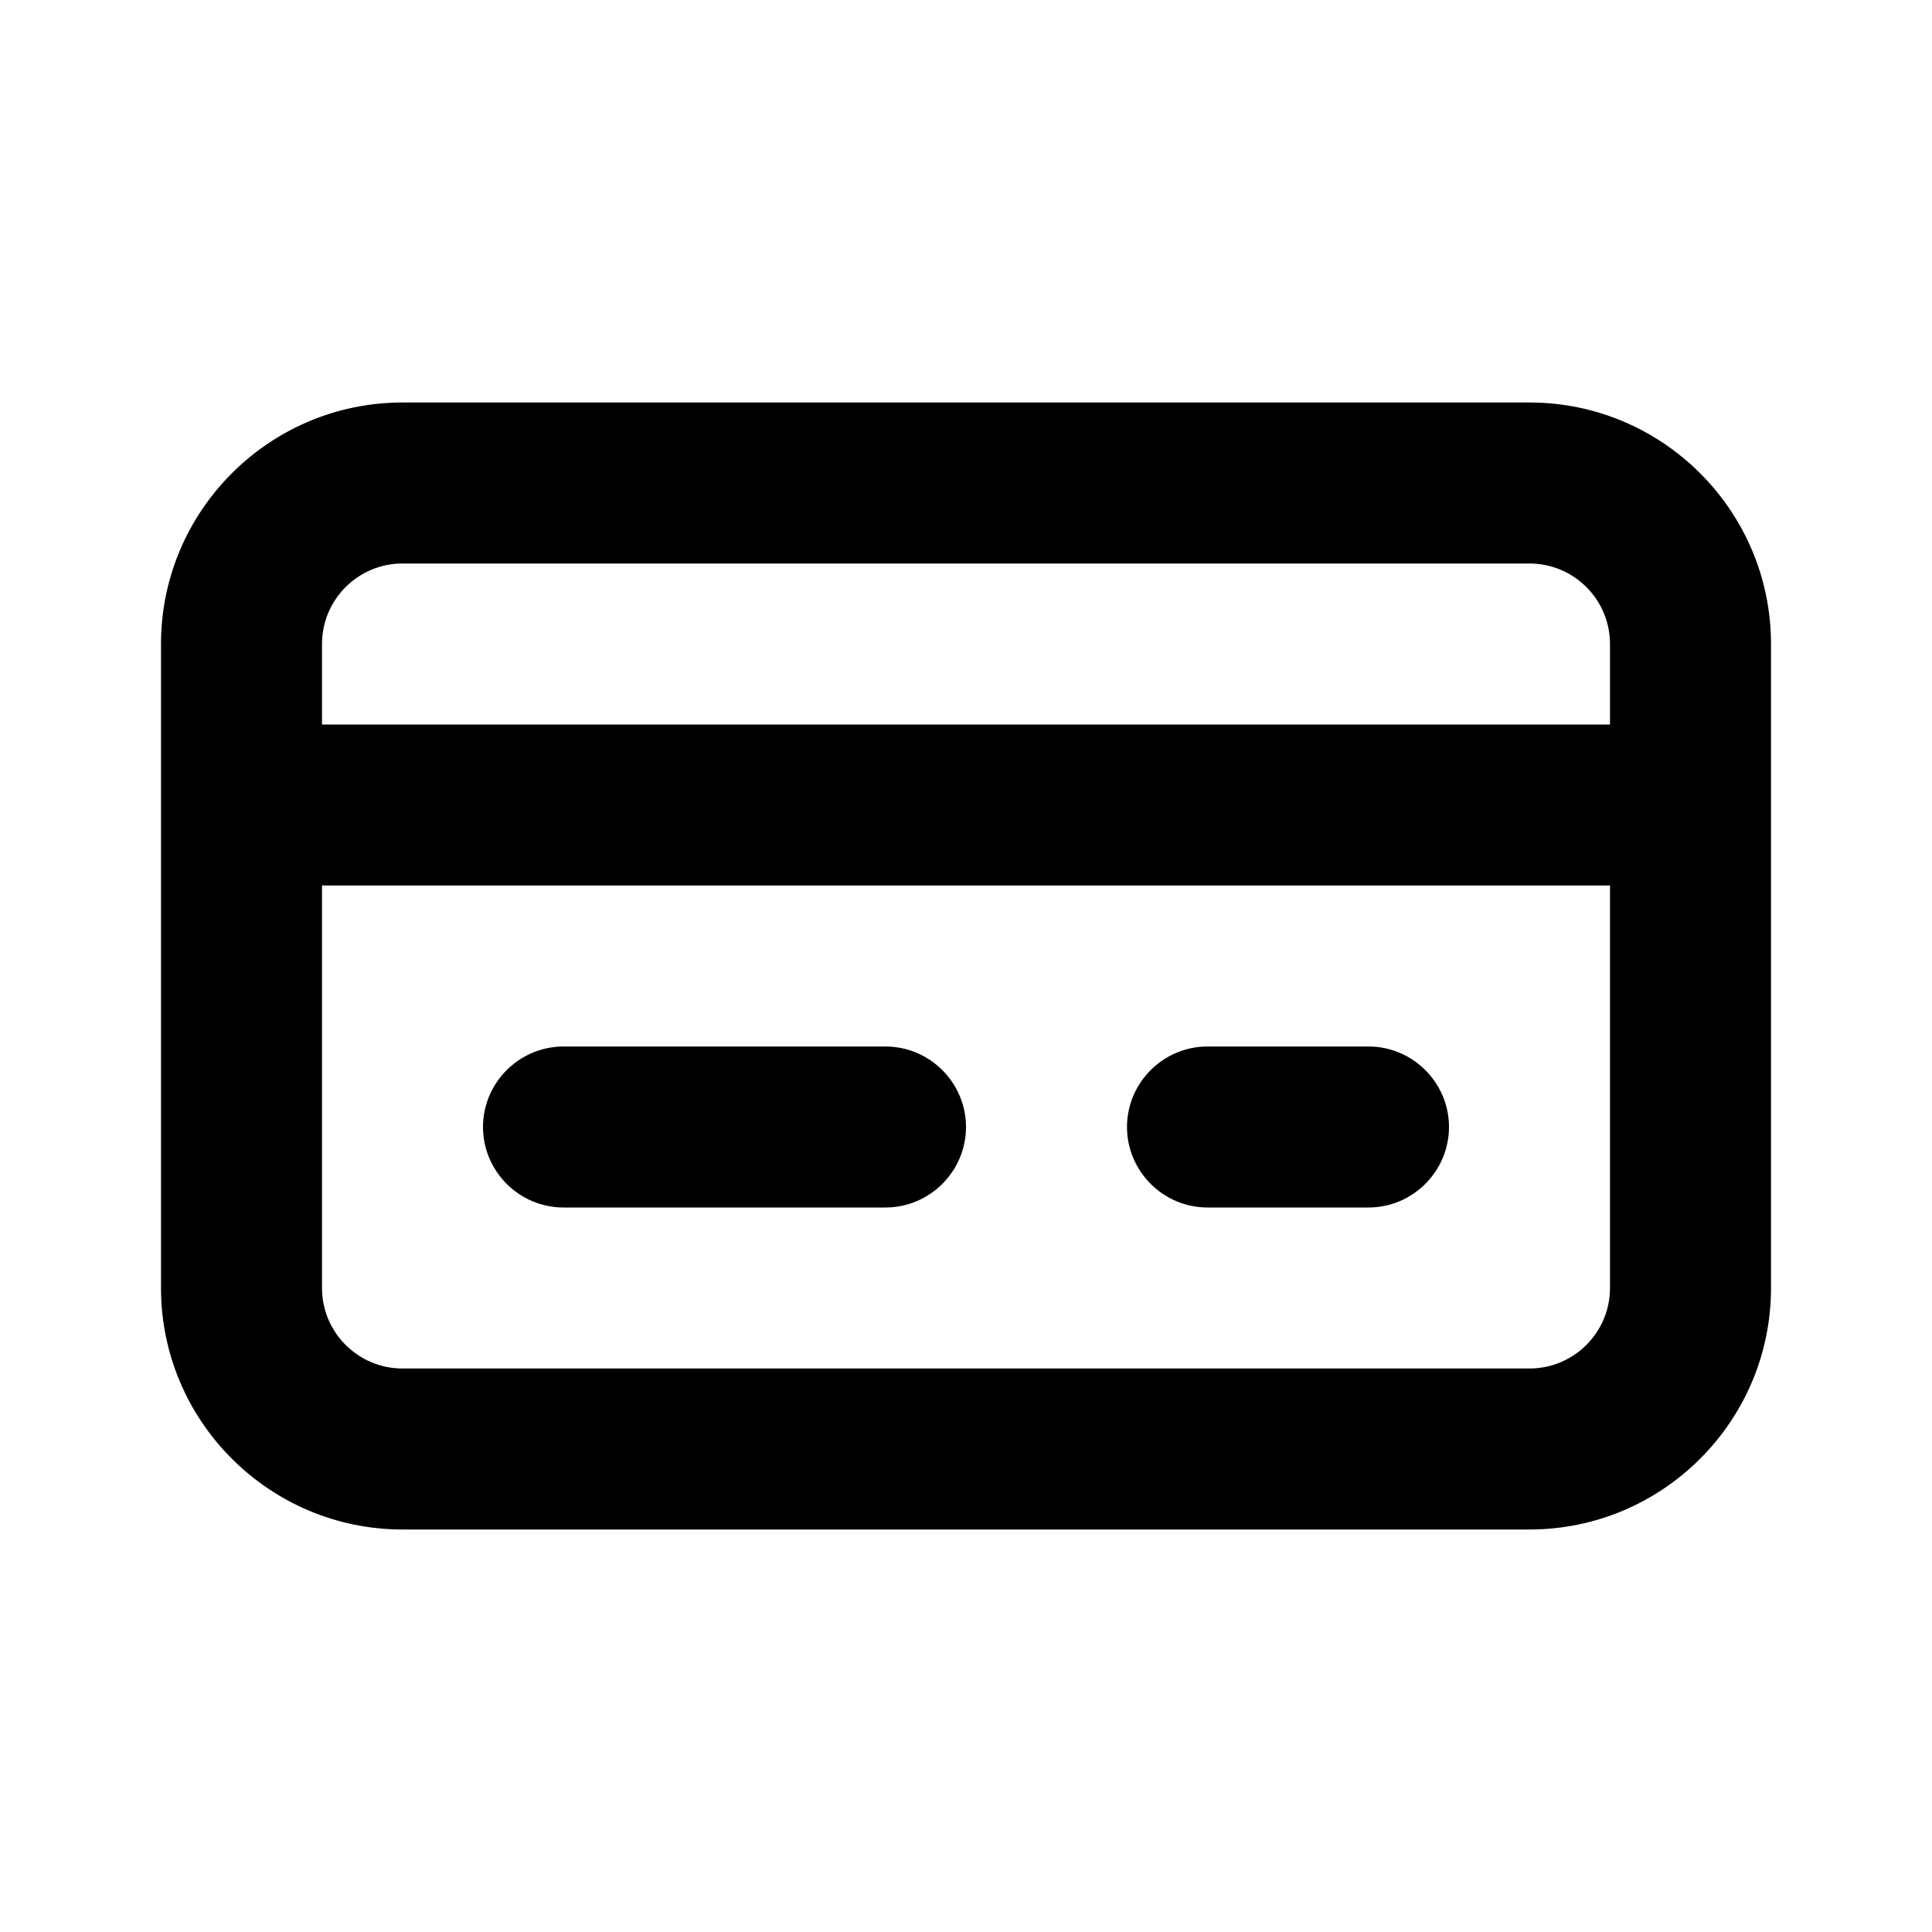
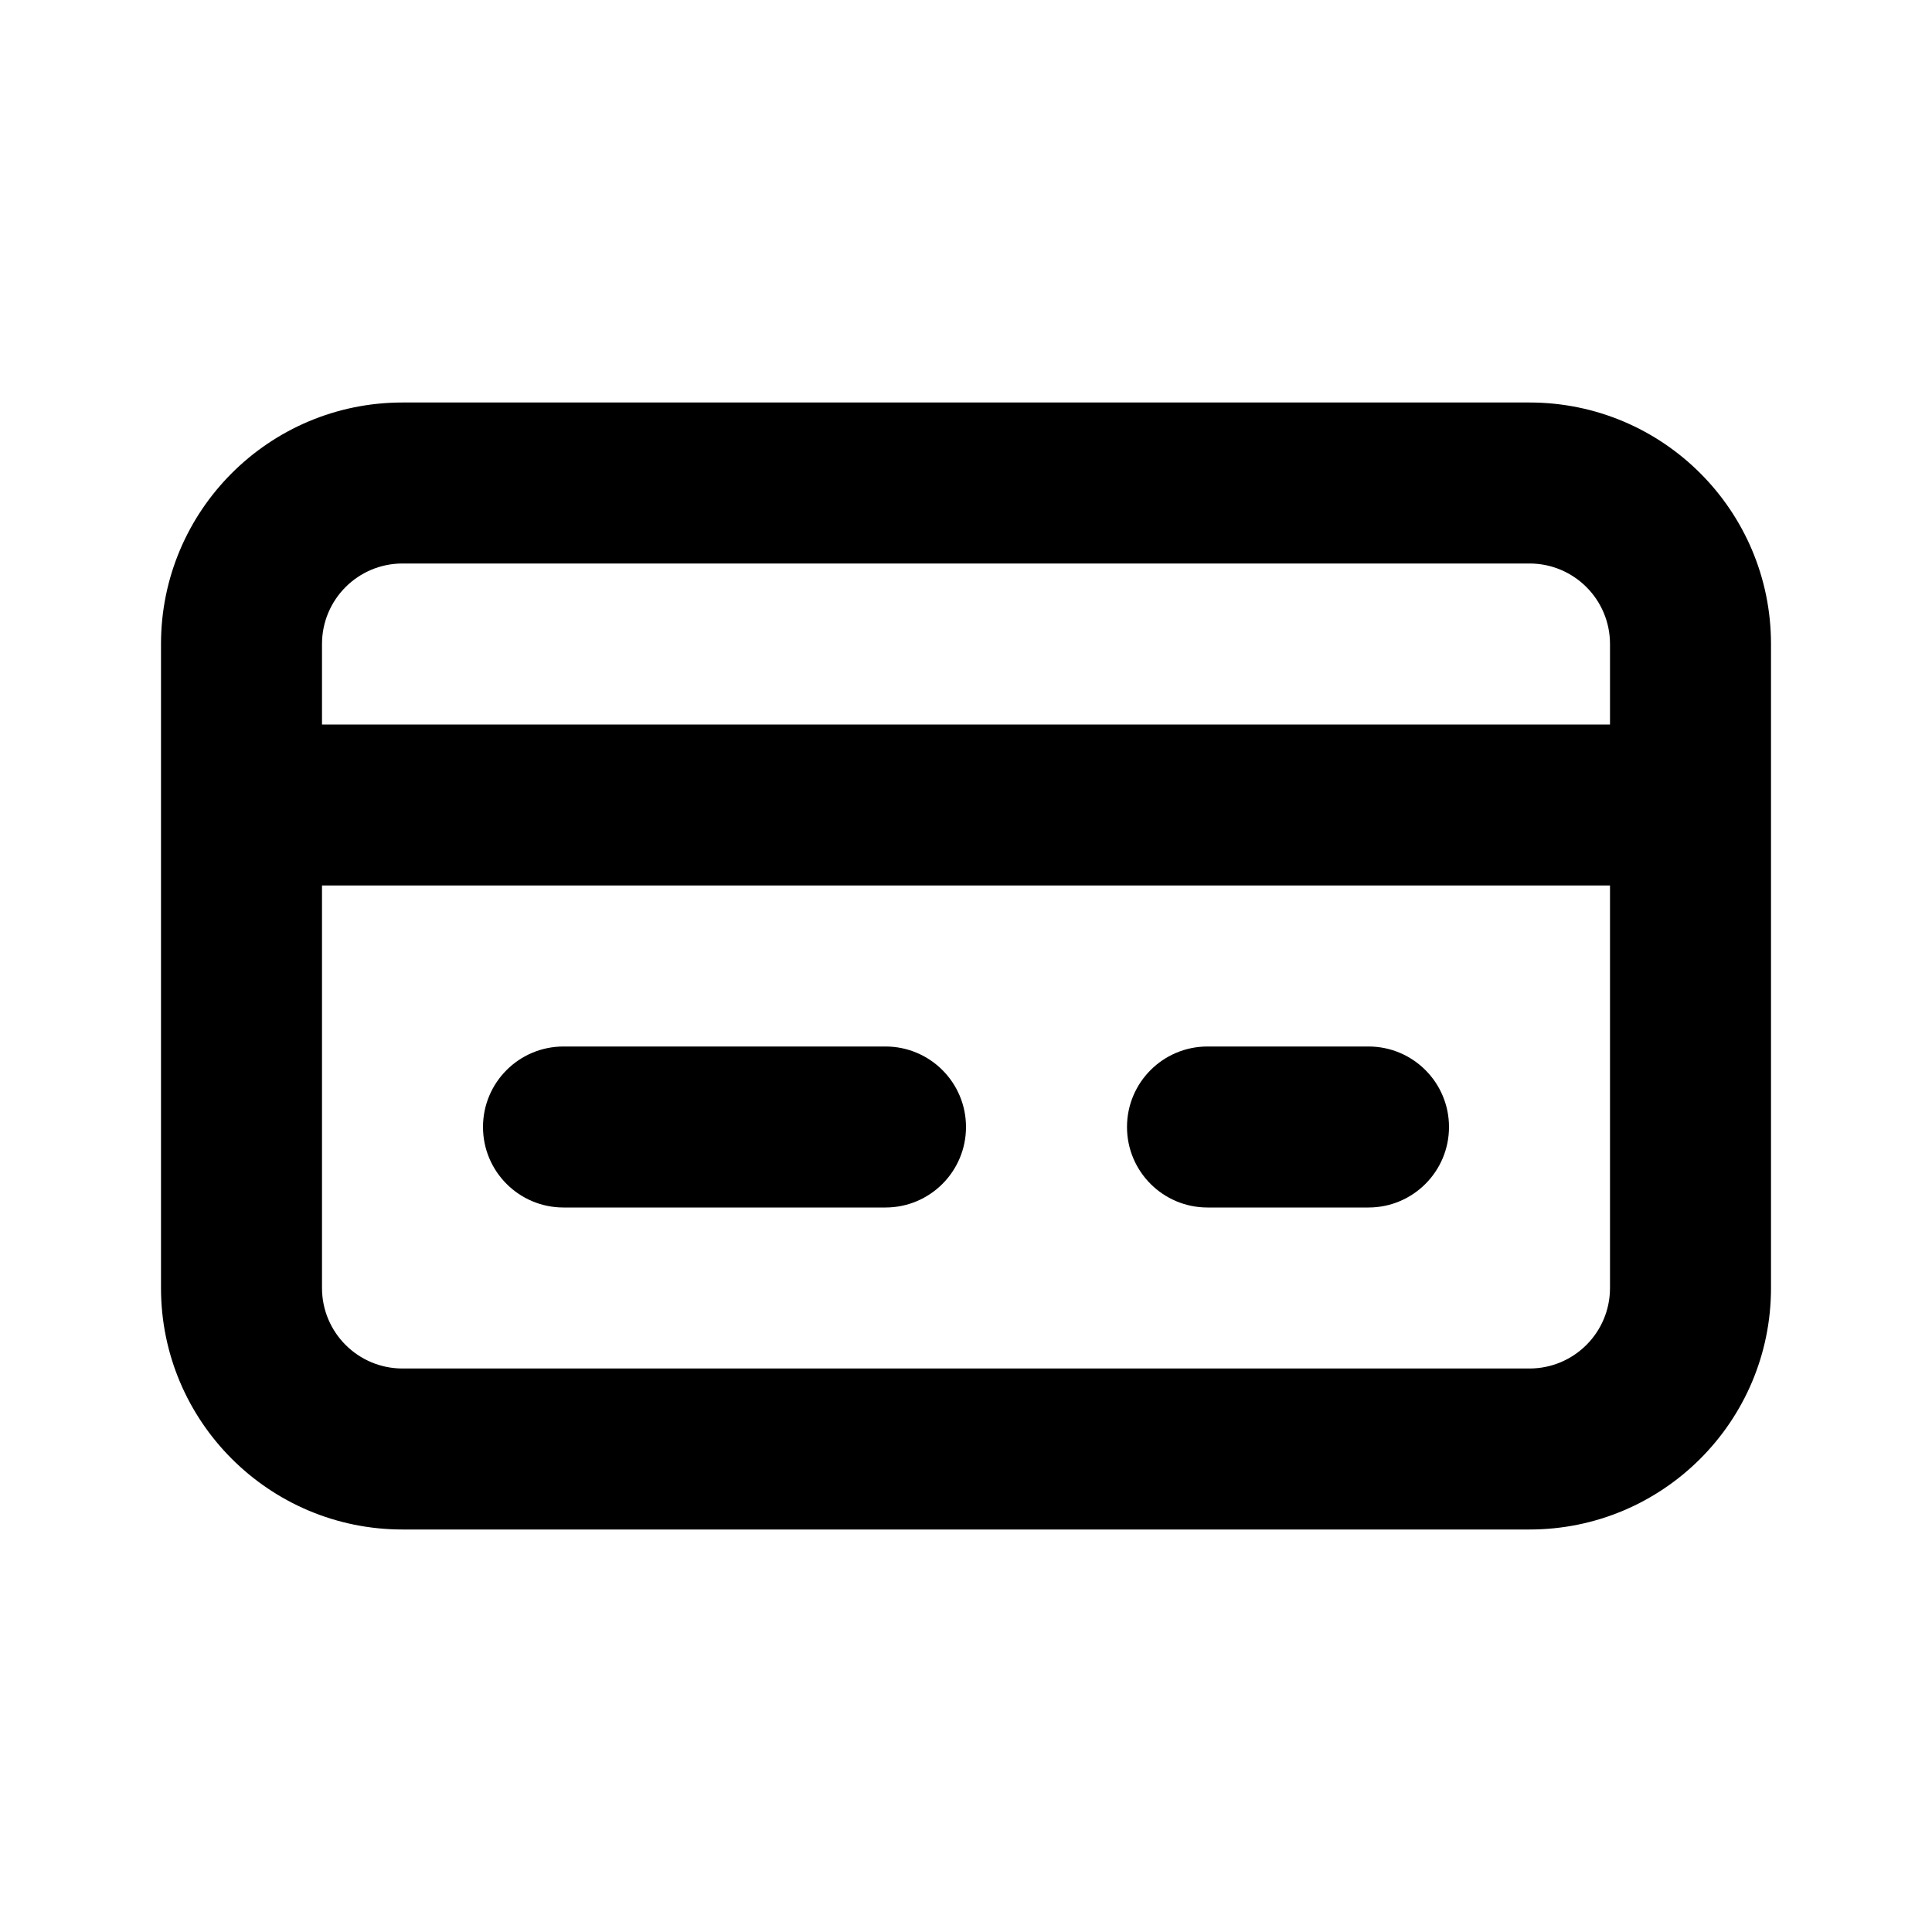
- <svg xmlns="http://www.w3.org/2000/svg" xmlns:xlink="http://www.w3.org/1999/xlink" width="24" height="24">
-   <defs>
-     <path d="M7 15c-.55 0-1-.45-1-1s.45-1 1-1h4c.55 0 1 .45 1 1s-.45 1-1 1H7zm8 0c-.55 0-1-.45-1-1s.45-1 1-1h2c.55 0 1 .45 1 1s-.45 1-1 1h-2zm5 1c0 .551-.448 1-1 1H5c-.552 0-1-.449-1-1v-5h16v5zM4 8c0-.551.448-1 1-1h14c.552 0 1 .449 1 1v1H4V8zm15-3H5C3.346 5 2 6.346 2 8v8c0 1.654 1.346 3 3 3h14c1.654 0 3-1.346 3-3V8c0-1.654-1.346-3-3-3z" id="a" />
-   </defs>
-   <g fill-rule="evenodd">
-     <mask id="b">
-       <use xlink:href="#a" />
-     </mask>
-     <use xlink:href="#a" />
-     <g mask="url(#b)">
-       <rect width="24" height="24" />
+ <svg xmlns="http://www.w3.org/2000/svg" viewBox="0 0 24 24">
+   <g data-name="Layer 2">
+     <g data-name="credit-card">
+       <path d="M19 5H5a3 3 0 0 0-3 3v8a3 3 0 0 0 3 3h14a3 3 0 0 0 3-3V8a3 3 0 0 0-3-3zM4 8a1 1 0 0 1 1-1h14a1 1 0 0 1 1 1v1H4zm16 8a1 1 0 0 1-1 1H5a1 1 0 0 1-1-1v-5h16z" />
+       <path d="M7 15h4a1 1 0 0 0 0-2H7a1 1 0 0 0 0 2z" />
+       <path d="M15 15h2a1 1 0 0 0 0-2h-2a1 1 0 0 0 0 2z" />
    </g>
  </g>
</svg>
